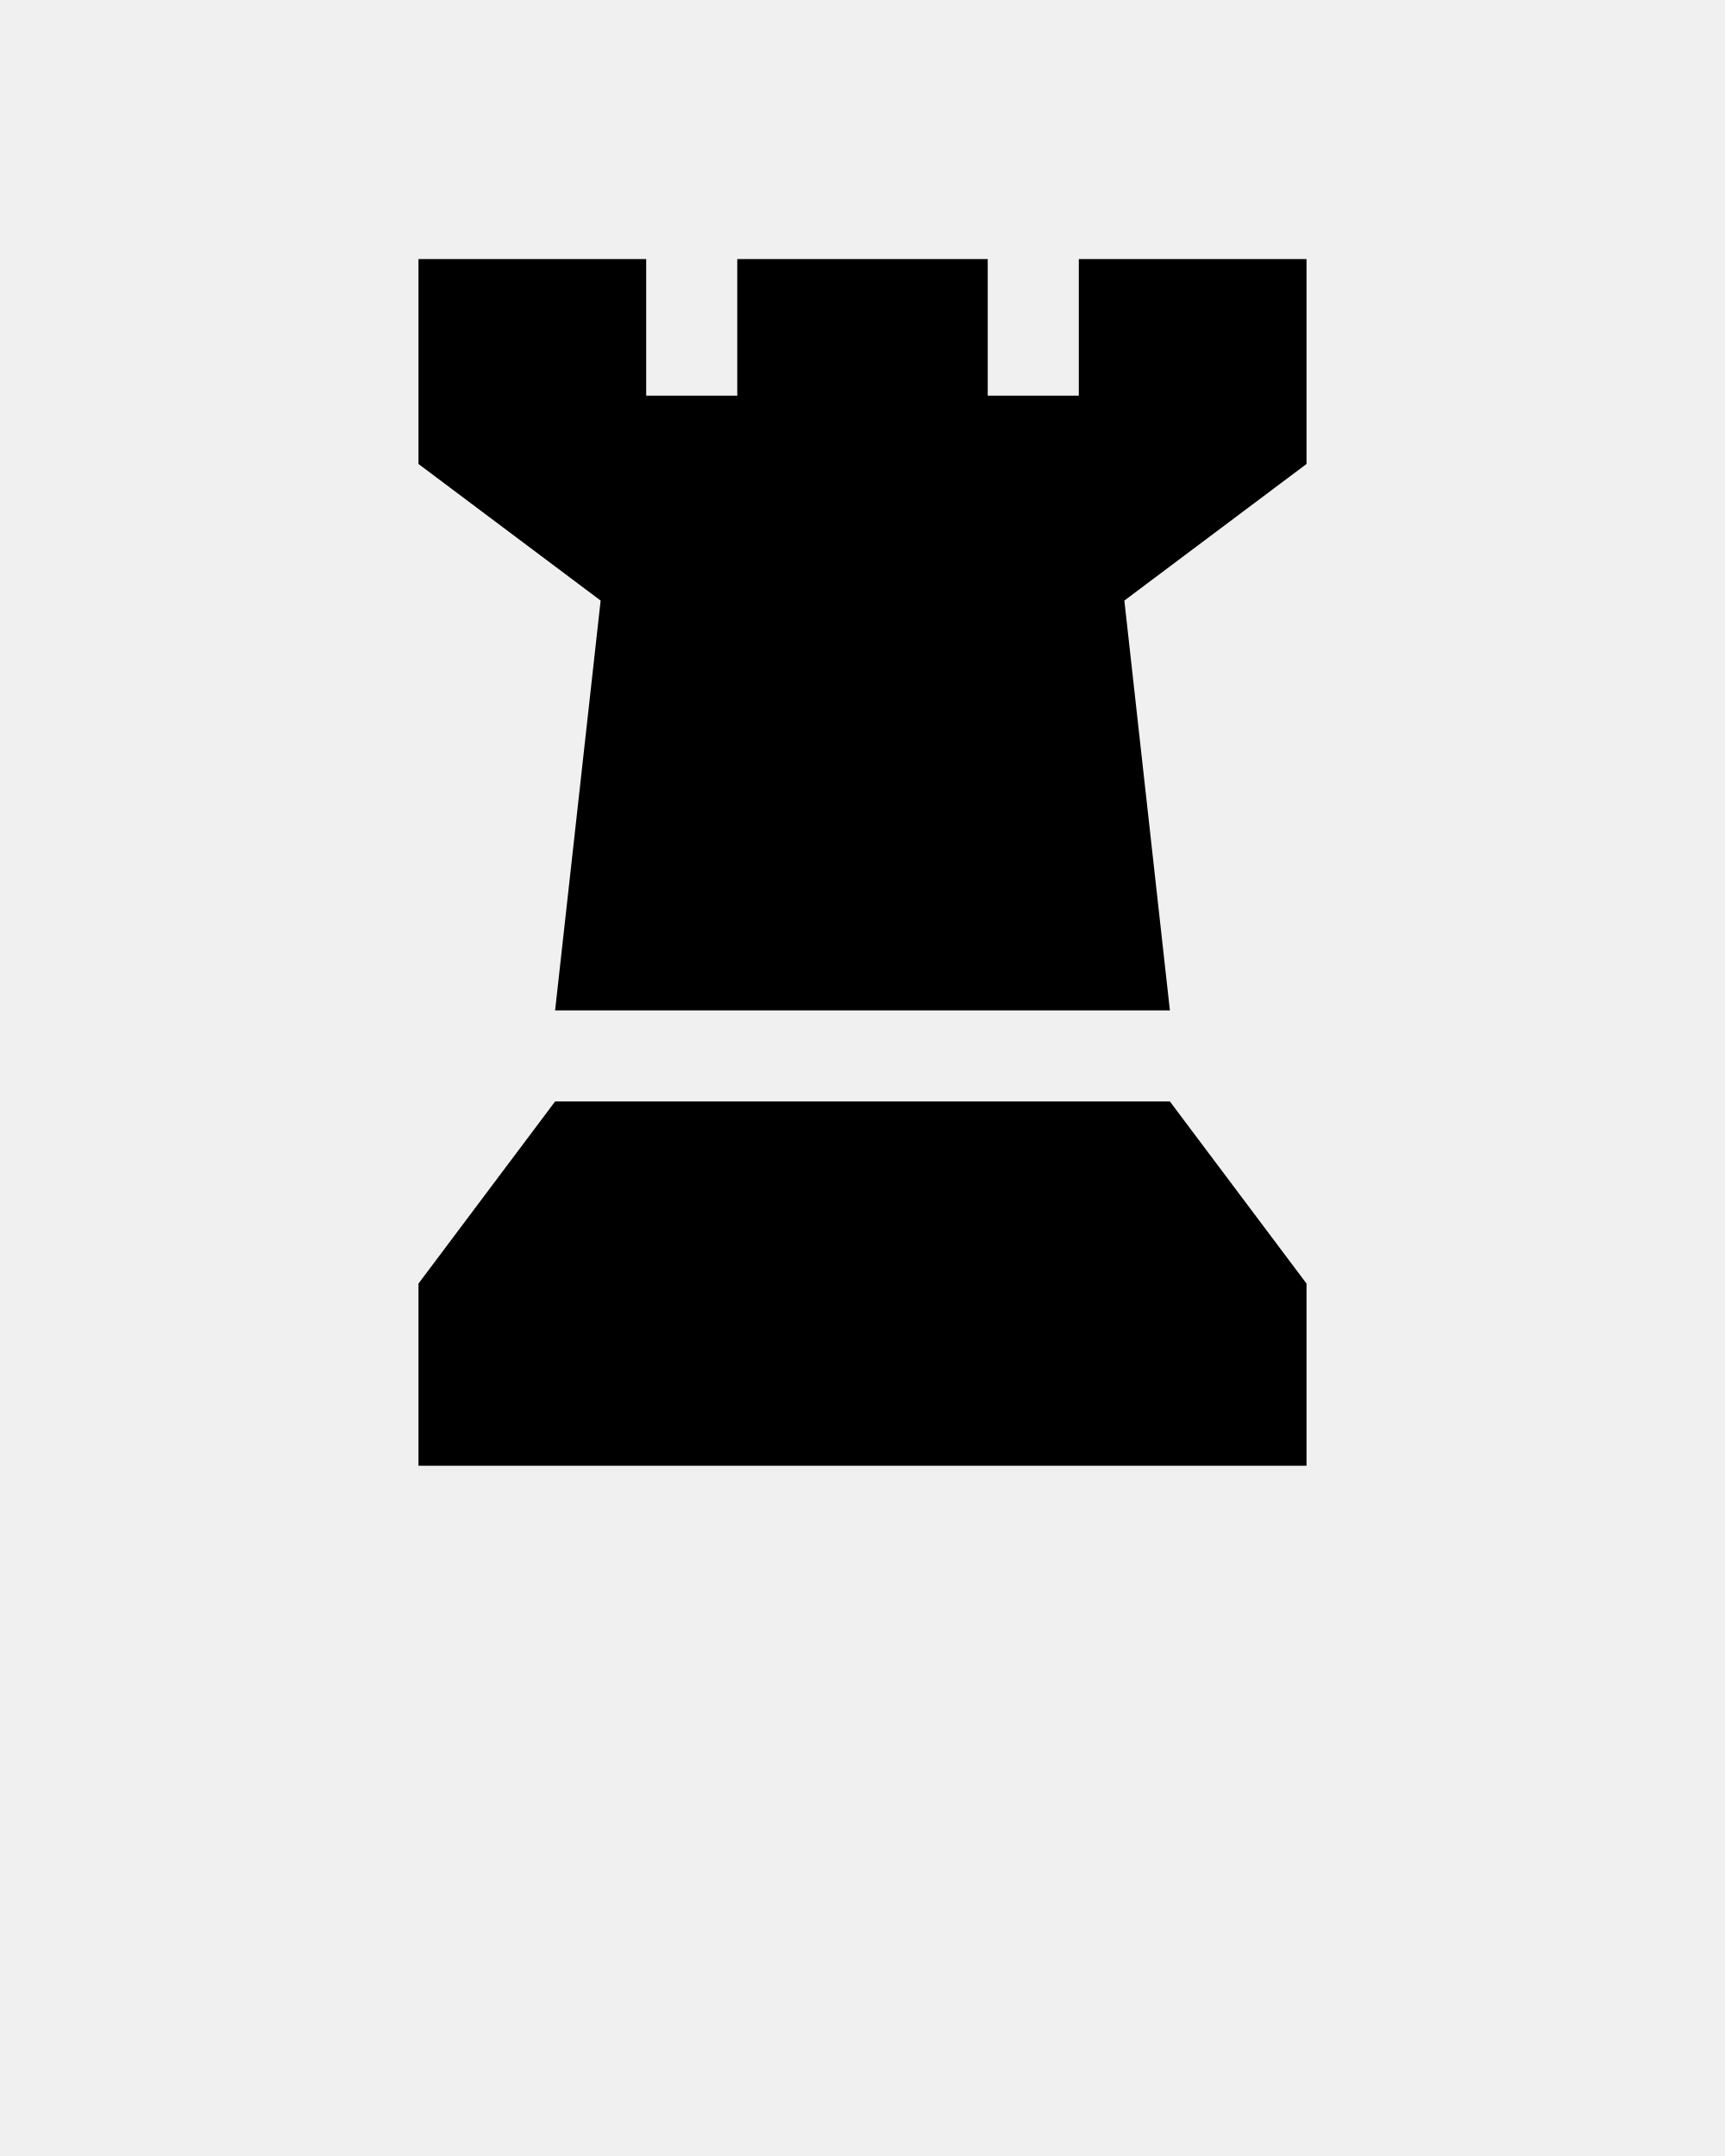
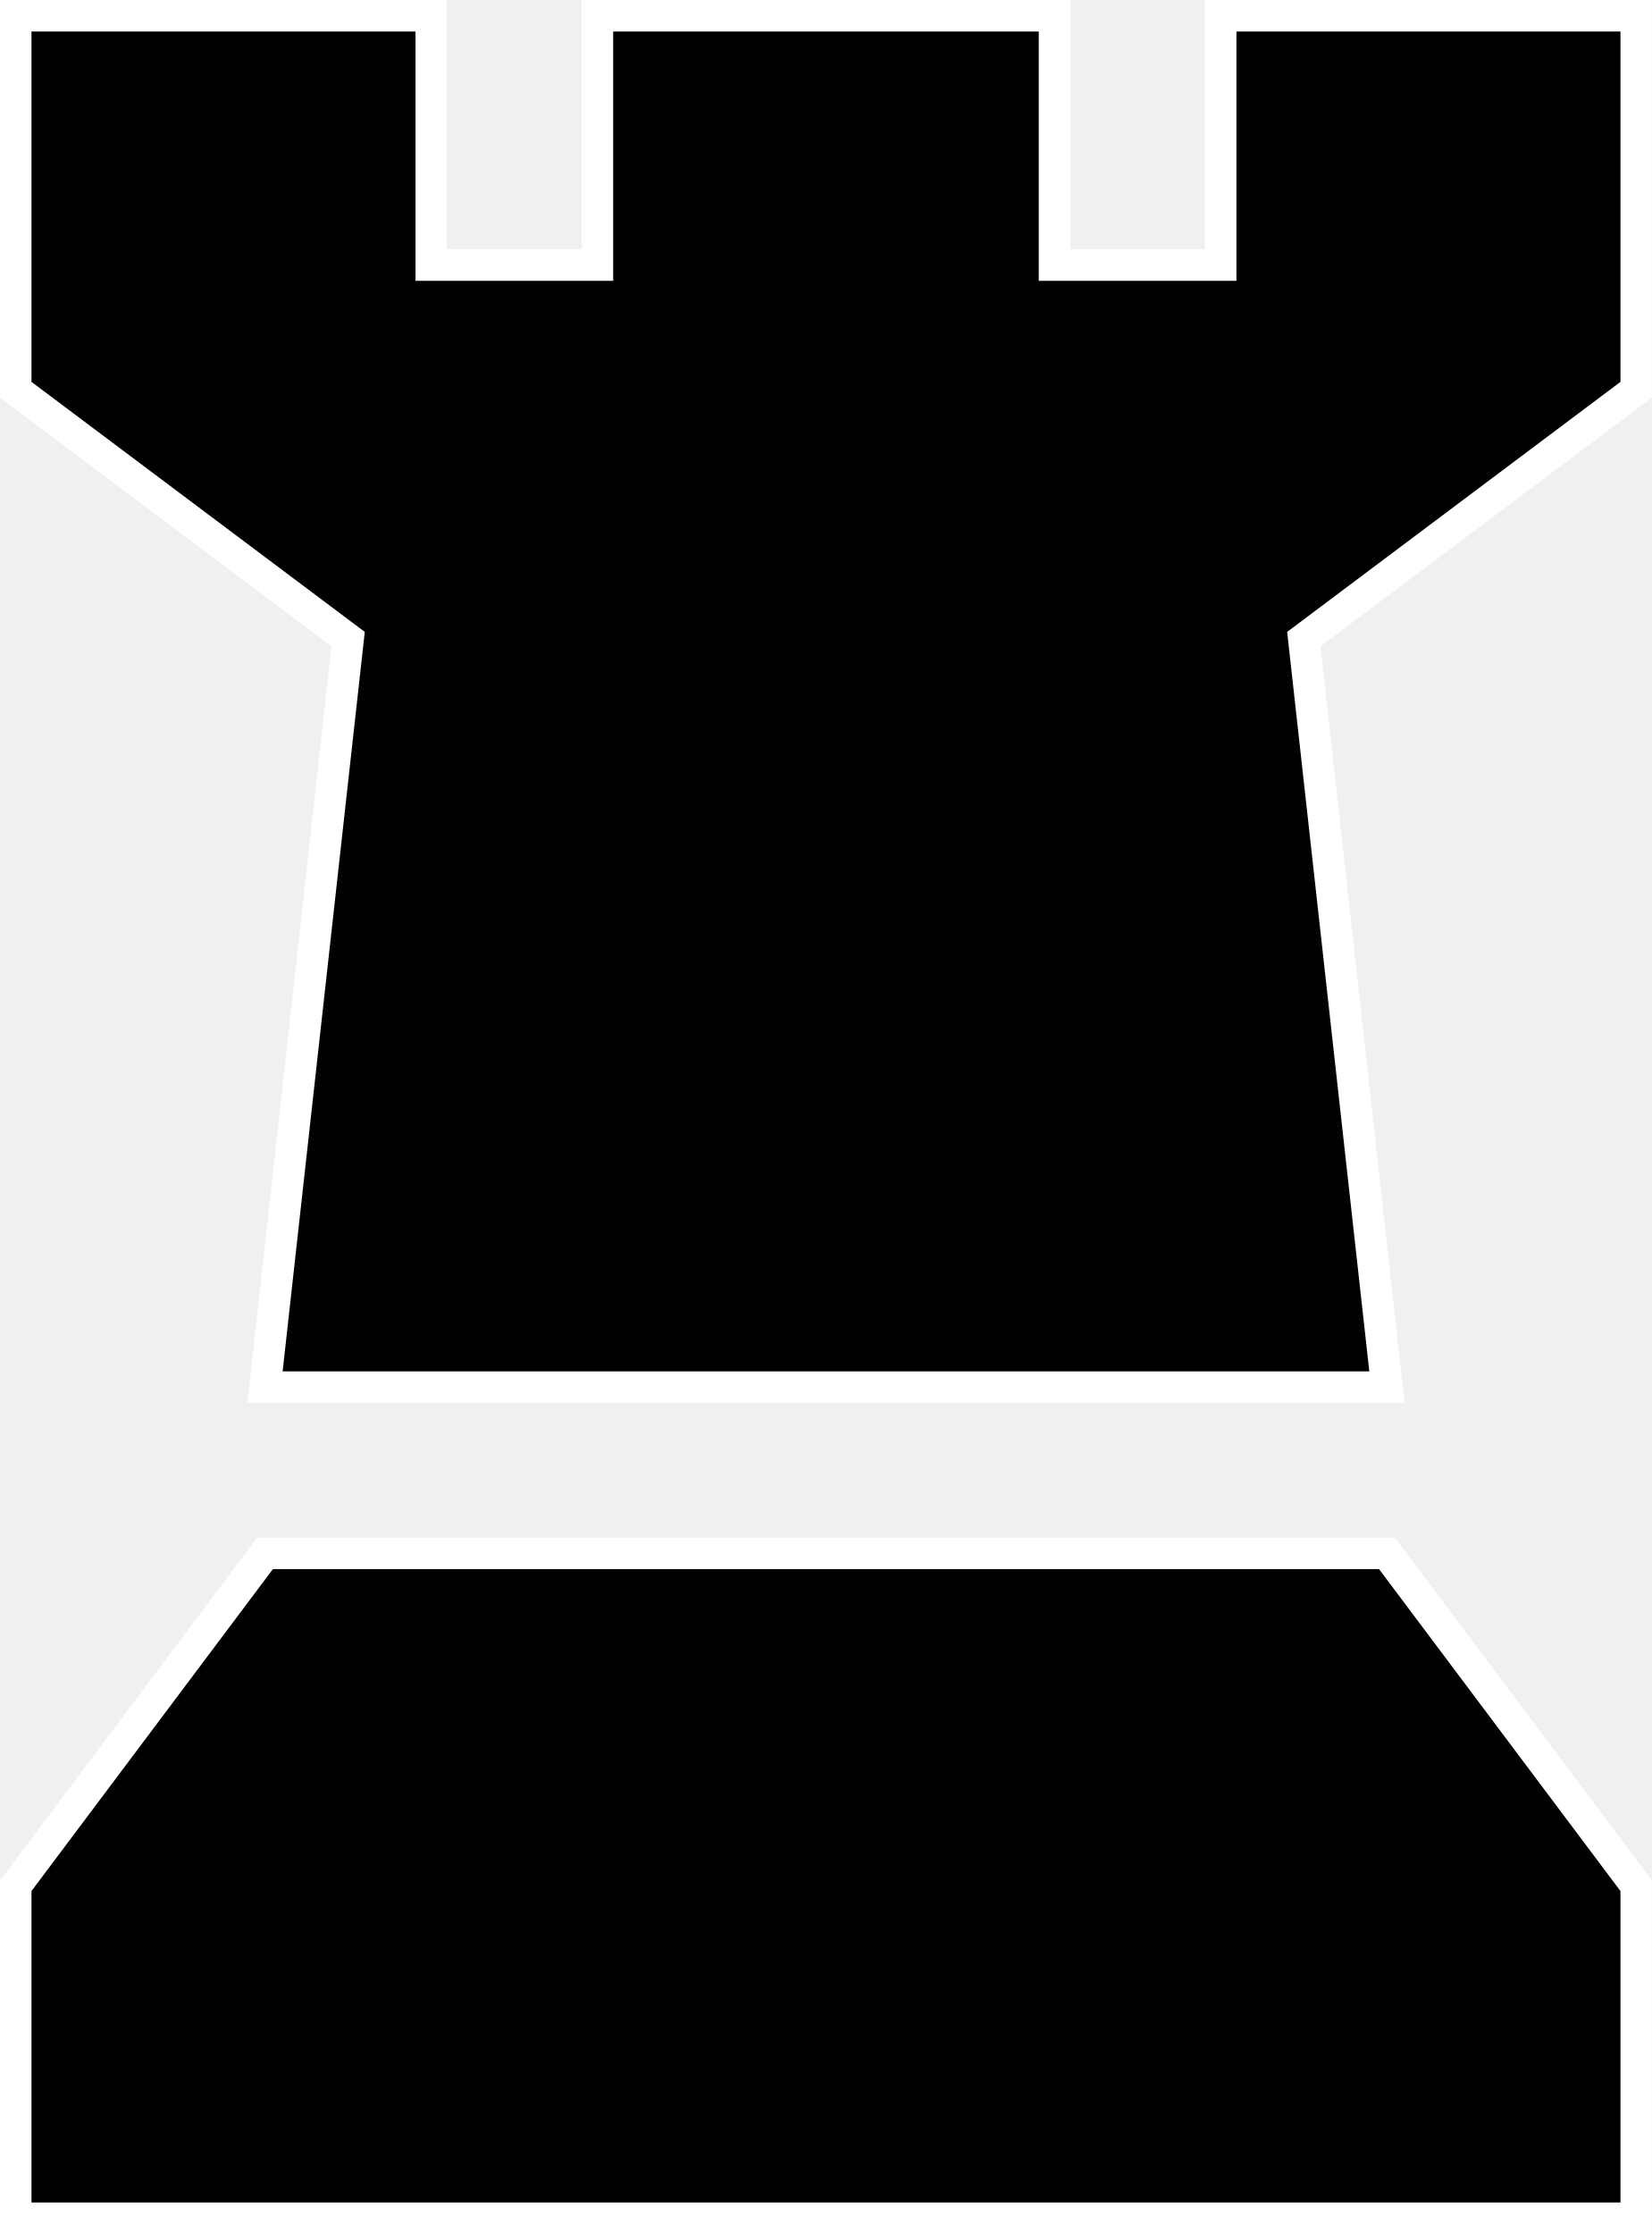
- <svg xmlns="http://www.w3.org/2000/svg" viewBox="0 0 100 125">
-   <path d="M62.54 15.02v7.92h-5.28v-7.92H42.74v7.92h-5.28v-7.92h-13.2V26.9l10.56 7.92-2.64 23.76h35.64l-2.64-23.76 10.56-7.92V15.02h-13.2zM32.18 63.86l-7.92 10.56v10.56h51.48V74.42l-7.92-10.56H32.18z" />
+ <svg xmlns="http://www.w3.org/2000/svg" version="1.1" viewBox="0 0 52.48 70.96">
+   <path d="m38.78 0.5v7.92h-5.28v-7.92h-14.52v7.92h-5.28v-7.92h-13.2v11.88l10.56 7.92-2.64 23.76h35.64l-2.64-23.76 10.56-7.92v-11.88zm-30.36 48.84-7.92 10.56v10.56h51.48v-10.56l-7.92-10.56z" stroke="#fff" />
</svg>
